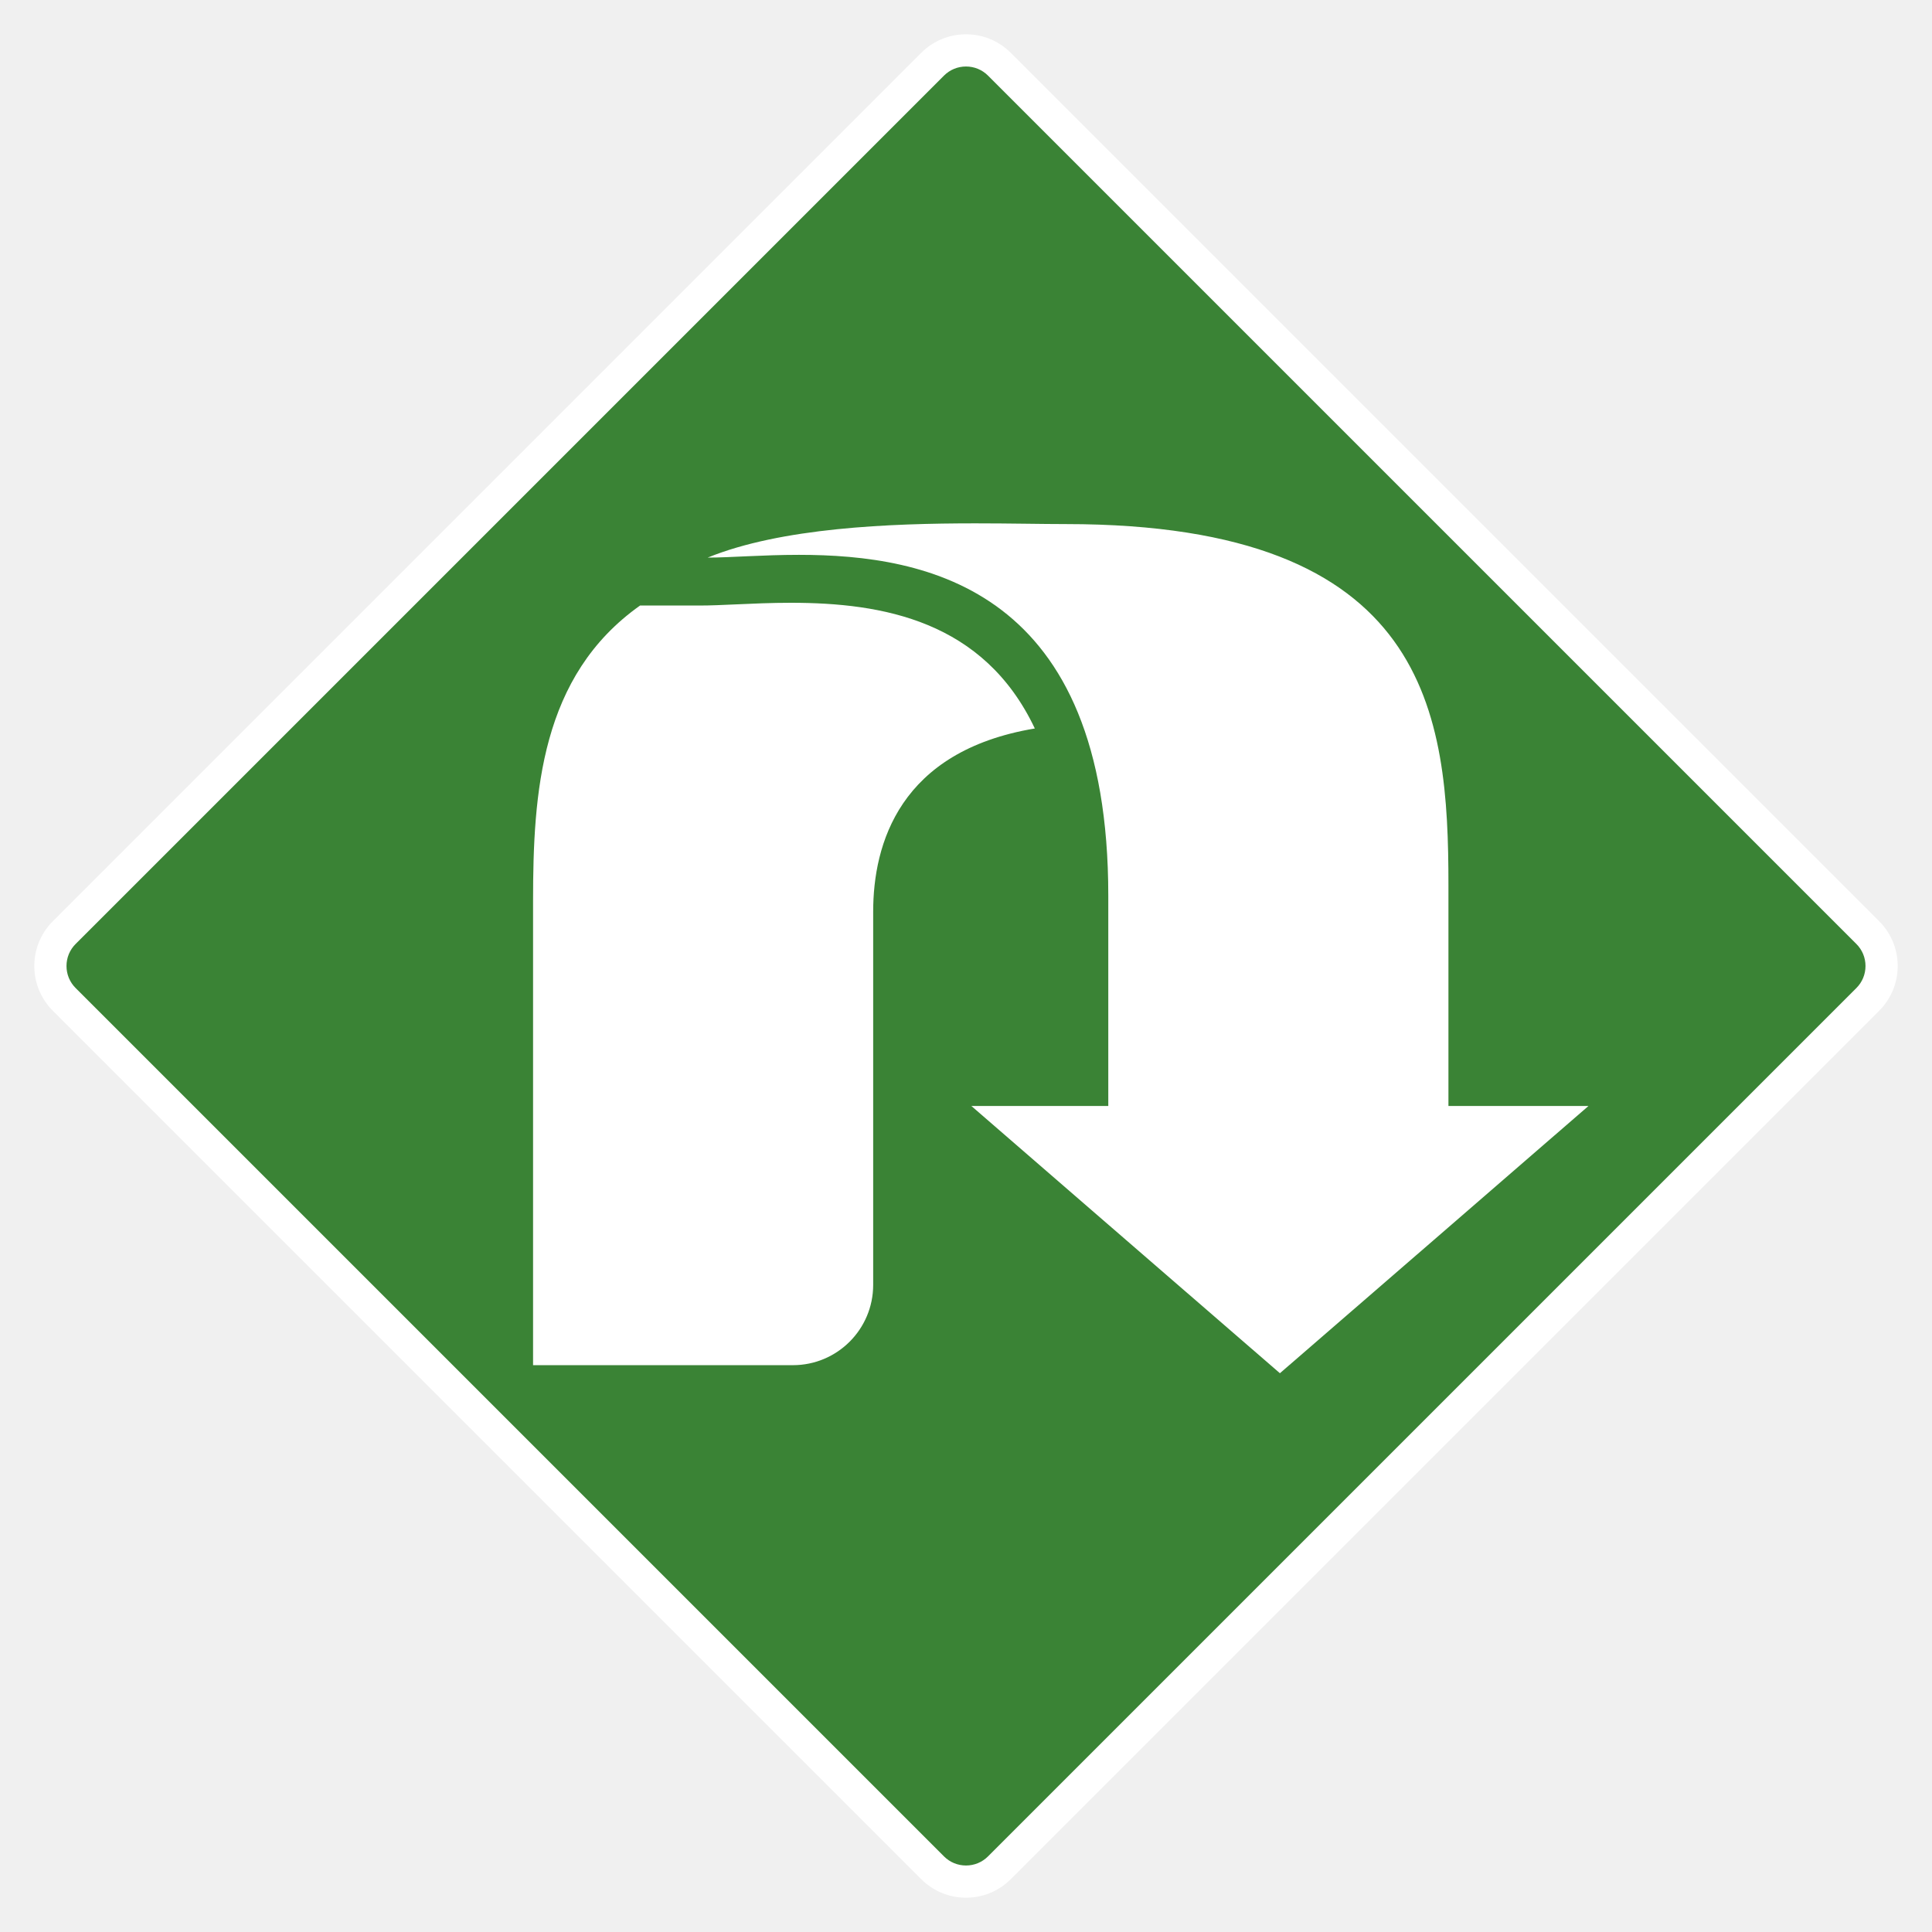
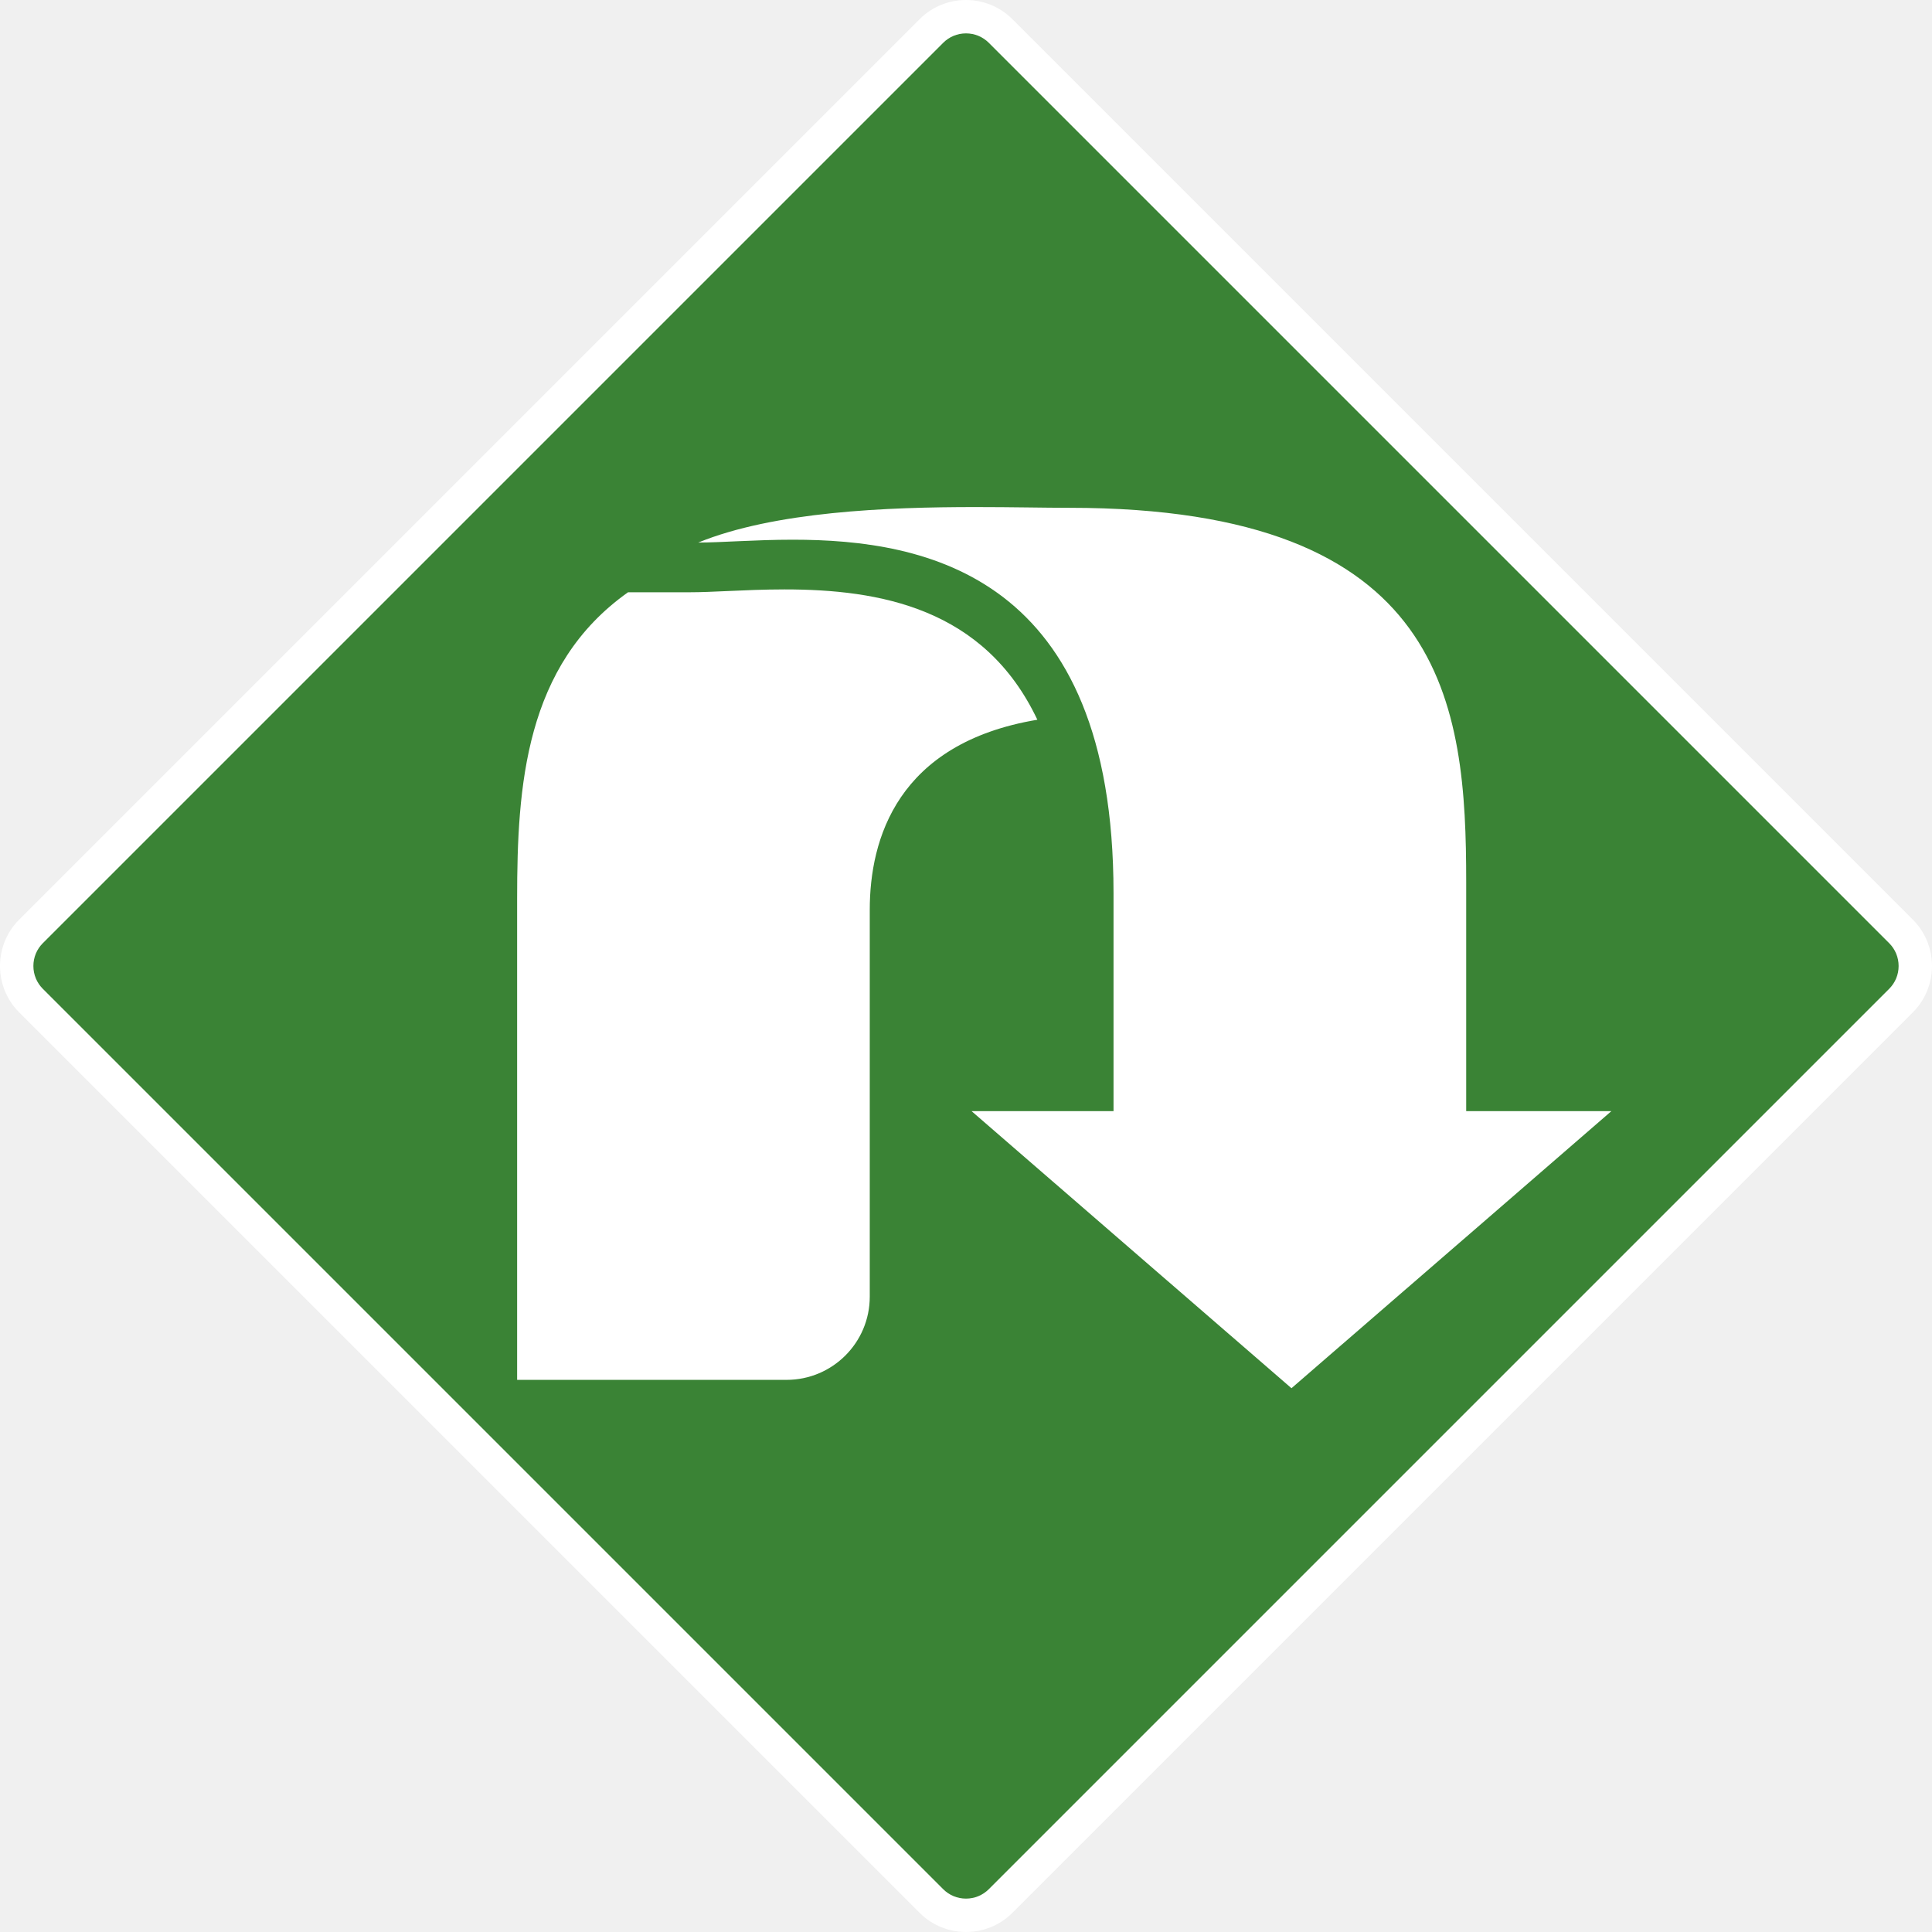
- <svg xmlns="http://www.w3.org/2000/svg" version="1.1" id="svg3718" xml:space="preserve" width="800" height="800" viewBox="0 0 800 800">
-   <defs id="defs3722">
-     <clipPath clipPathUnits="userSpaceOnUse" id="clipPath3734">
-       <path d="M 0,600 H 600 V 0 H 0 Z" id="path3732" />
+ <svg xmlns="http://www.w3.org/2000/svg" version="1.1" id="svg29" xml:space="preserve" width="771.595" height="771.593" viewBox="0 0 771.595 771.593">
+   <defs id="defs33">
+     <clipPath clipPathUnits="userSpaceOnUse" id="clipPath45">
+       <path d="M 0,600 H 600 V 0 H 0 Z" id="path43" />
    </clipPath>
  </defs>
-   <g id="g3726" transform="matrix(1.333333,0,0,-1.333333,0,800)">
-     <g id="g3728">
-       <g id="g3730" clip-path="url(#clipPath3734)">
-         <g id="g3736" transform="translate(300,15.6523)">
-           <path d="m 0,0 c -3.922,0 -7.608,1.527 -10.382,4.3 l -269.666,269.666 c -5.723,5.724 -5.723,15.039 0,20.763 l 269.666,269.667 c 2.774,2.772 6.46,4.299 10.382,4.299 3.922,0 7.608,-1.527 10.382,-4.299 L 280.048,294.729 c 5.723,-5.724 5.723,-15.039 0,-20.763 L 10.382,4.3 C 7.608,1.527 3.922,0 0,0" style="fill:#3a8335;fill-opacity:1;fill-rule:nonzero;stroke:none" id="path3738" />
+   <g id="g37" transform="matrix(1.333333,0,0,-1.333333,-14.20233,785.7966)">
+     <g id="g39">
+       <g id="g41" clip-path="url(#clipPath45)">
+         <g id="g47" transform="translate(300,15.6523)">
+           <path d="m 0,0 c -3.922,0 -7.608,1.527 -10.382,4.3 l -269.666,269.666 c -5.723,5.724 -5.723,15.039 0,20.763 l 269.666,269.667 c 2.774,2.772 6.46,4.299 10.382,4.299 3.922,0 7.608,-1.527 10.382,-4.299 L 280.048,294.729 c 5.723,-5.724 5.723,-15.039 0,-20.763 L 10.382,4.3 C 7.608,1.527 3.922,0 0,0" style="fill:#3a8335;fill-opacity:1;fill-rule:nonzero;stroke:none" id="path49" />
        </g>
-         <g id="g3740" transform="translate(300,589.3475)">
-           <path d="m 0,0 c -5.037,0 -10.073,-1.921 -13.917,-5.765 l -269.666,-269.666 c -7.687,-7.686 -7.687,-20.147 0,-27.834 l 269.666,-269.666 c 3.844,-3.842 8.88,-5.764 13.917,-5.764 5.037,0 10.074,1.922 13.917,5.764 l 269.666,269.666 c 7.687,7.687 7.687,20.148 0,27.834 L 13.917,-5.765 C 10.074,-1.921 5.037,0 0,0 m 0,-10 c 2.586,0 5.018,-1.007 6.846,-2.835 l 269.667,-269.667 c 1.828,-1.828 2.835,-4.26 2.835,-6.846 0,-2.586 -1.007,-5.016 -2.835,-6.845 L 6.846,-565.859 c -1.828,-1.829 -4.26,-2.836 -6.846,-2.836 -2.586,0 -5.017,1.007 -6.846,2.836 l -269.666,269.666 c -1.829,1.829 -2.836,4.259 -2.836,6.845 0,2.586 1.007,5.018 2.836,6.846 L -6.846,-12.835 C -5.017,-11.007 -2.586,-10 0,-10" style="fill:#ffffff;fill-opacity:1;fill-rule:nonzero;stroke:none" id="path3742" />
+         <g id="g51" transform="translate(300,589.3475)">
+           <path d="m 0,0 c -5.037,0 -10.073,-1.921 -13.917,-5.765 l -269.666,-269.666 c -7.687,-7.686 -7.687,-20.147 0,-27.834 l 269.666,-269.666 c 3.844,-3.842 8.88,-5.764 13.917,-5.764 5.037,0 10.074,1.922 13.917,5.764 l 269.666,269.666 c 7.687,7.687 7.687,20.148 0,27.834 L 13.917,-5.765 C 10.074,-1.921 5.037,0 0,0 m 0,-10 c 2.586,0 5.018,-1.007 6.846,-2.835 l 269.667,-269.667 c 1.828,-1.828 2.835,-4.26 2.835,-6.846 0,-2.586 -1.007,-5.016 -2.835,-6.845 L 6.846,-565.859 c -1.828,-1.829 -4.26,-2.836 -6.846,-2.836 -2.586,0 -5.017,1.007 -6.846,2.836 l -269.666,269.666 c -1.829,1.829 -2.836,4.259 -2.836,6.845 0,2.586 1.007,5.018 2.836,6.846 L -6.846,-12.835 C -5.017,-11.007 -2.586,-10 0,-10" style="fill:#ffffff;fill-opacity:1;fill-rule:nonzero;stroke:none" id="path53" />
        </g>
-         <g id="g3744" transform="translate(198.7773,411.9462)">
-           <path d="m 0,0 c -30.886,-21.864 -33.23,-58.069 -33.23,-91.785 v -144.128 h 80.697 c 13.768,0 24.929,11.16 24.929,24.928 v 115.903 c 0,21.028 8.183,49.873 50.2,56.9 C 106.718,-4.666 75.305,0.853 46.853,0.854 40.73,0.854 34.928,0.593 29.809,0.361 25.52,0.168 21.818,0 18.51,0 Z" style="fill:#ffffff;fill-opacity:1;fill-rule:nonzero;stroke:none" id="path3746" />
+         <g id="g55" transform="translate(198.7773,411.9462)">
+           <path d="m 0,0 c -30.886,-21.864 -33.23,-58.069 -33.23,-91.785 v -144.128 h 80.697 c 13.768,0 24.929,11.16 24.929,24.928 v 115.903 c 0,21.028 8.183,49.873 50.2,56.9 C 106.718,-4.666 75.305,0.853 46.853,0.854 40.73,0.854 34.928,0.593 29.809,0.361 25.52,0.168 21.818,0 18.51,0 Z" style="fill:#ffffff;fill-opacity:1;fill-rule:nonzero;stroke:none" id="path57" />
        </g>
-         <g id="g3748" transform="translate(349.5781,215.0165)">
-           <path d="M 0,0 47.911,-41.484 95.822,0 l 4.426,3.831 43.485,37.678 h -43.485 v 68.629 c 0,52.953 -5.71,112.088 -118.814,112.088 -7.427,0 -17.19,0.226 -28.103,0.226 -26.717,0 -60.295,-1.348 -83.122,-10.634 7.009,0 17.01,0.855 28.343,0.855 C -61.614,212.671 -5.39,202.117 -5.39,106.85 V 41.509 H -47.912 L -5.39,4.671 Z" style="fill:#ffffff;fill-opacity:1;fill-rule:nonzero;stroke:none" id="path3750" />
+         <g id="g59" transform="translate(349.5781,215.0165)">
+           <path d="M 0,0 47.911,-41.484 95.822,0 l 4.426,3.831 43.485,37.678 h -43.485 v 68.629 c 0,52.953 -5.71,112.088 -118.814,112.088 -7.427,0 -17.19,0.226 -28.103,0.226 -26.717,0 -60.295,-1.348 -83.122,-10.634 7.009,0 17.01,0.855 28.343,0.855 C -61.614,212.671 -5.39,202.117 -5.39,106.85 V 41.509 H -47.912 L -5.39,4.671 Z" style="fill:#ffffff;fill-opacity:1;fill-rule:nonzero;stroke:none" id="path61" />
        </g>
      </g>
    </g>
  </g>
</svg>
